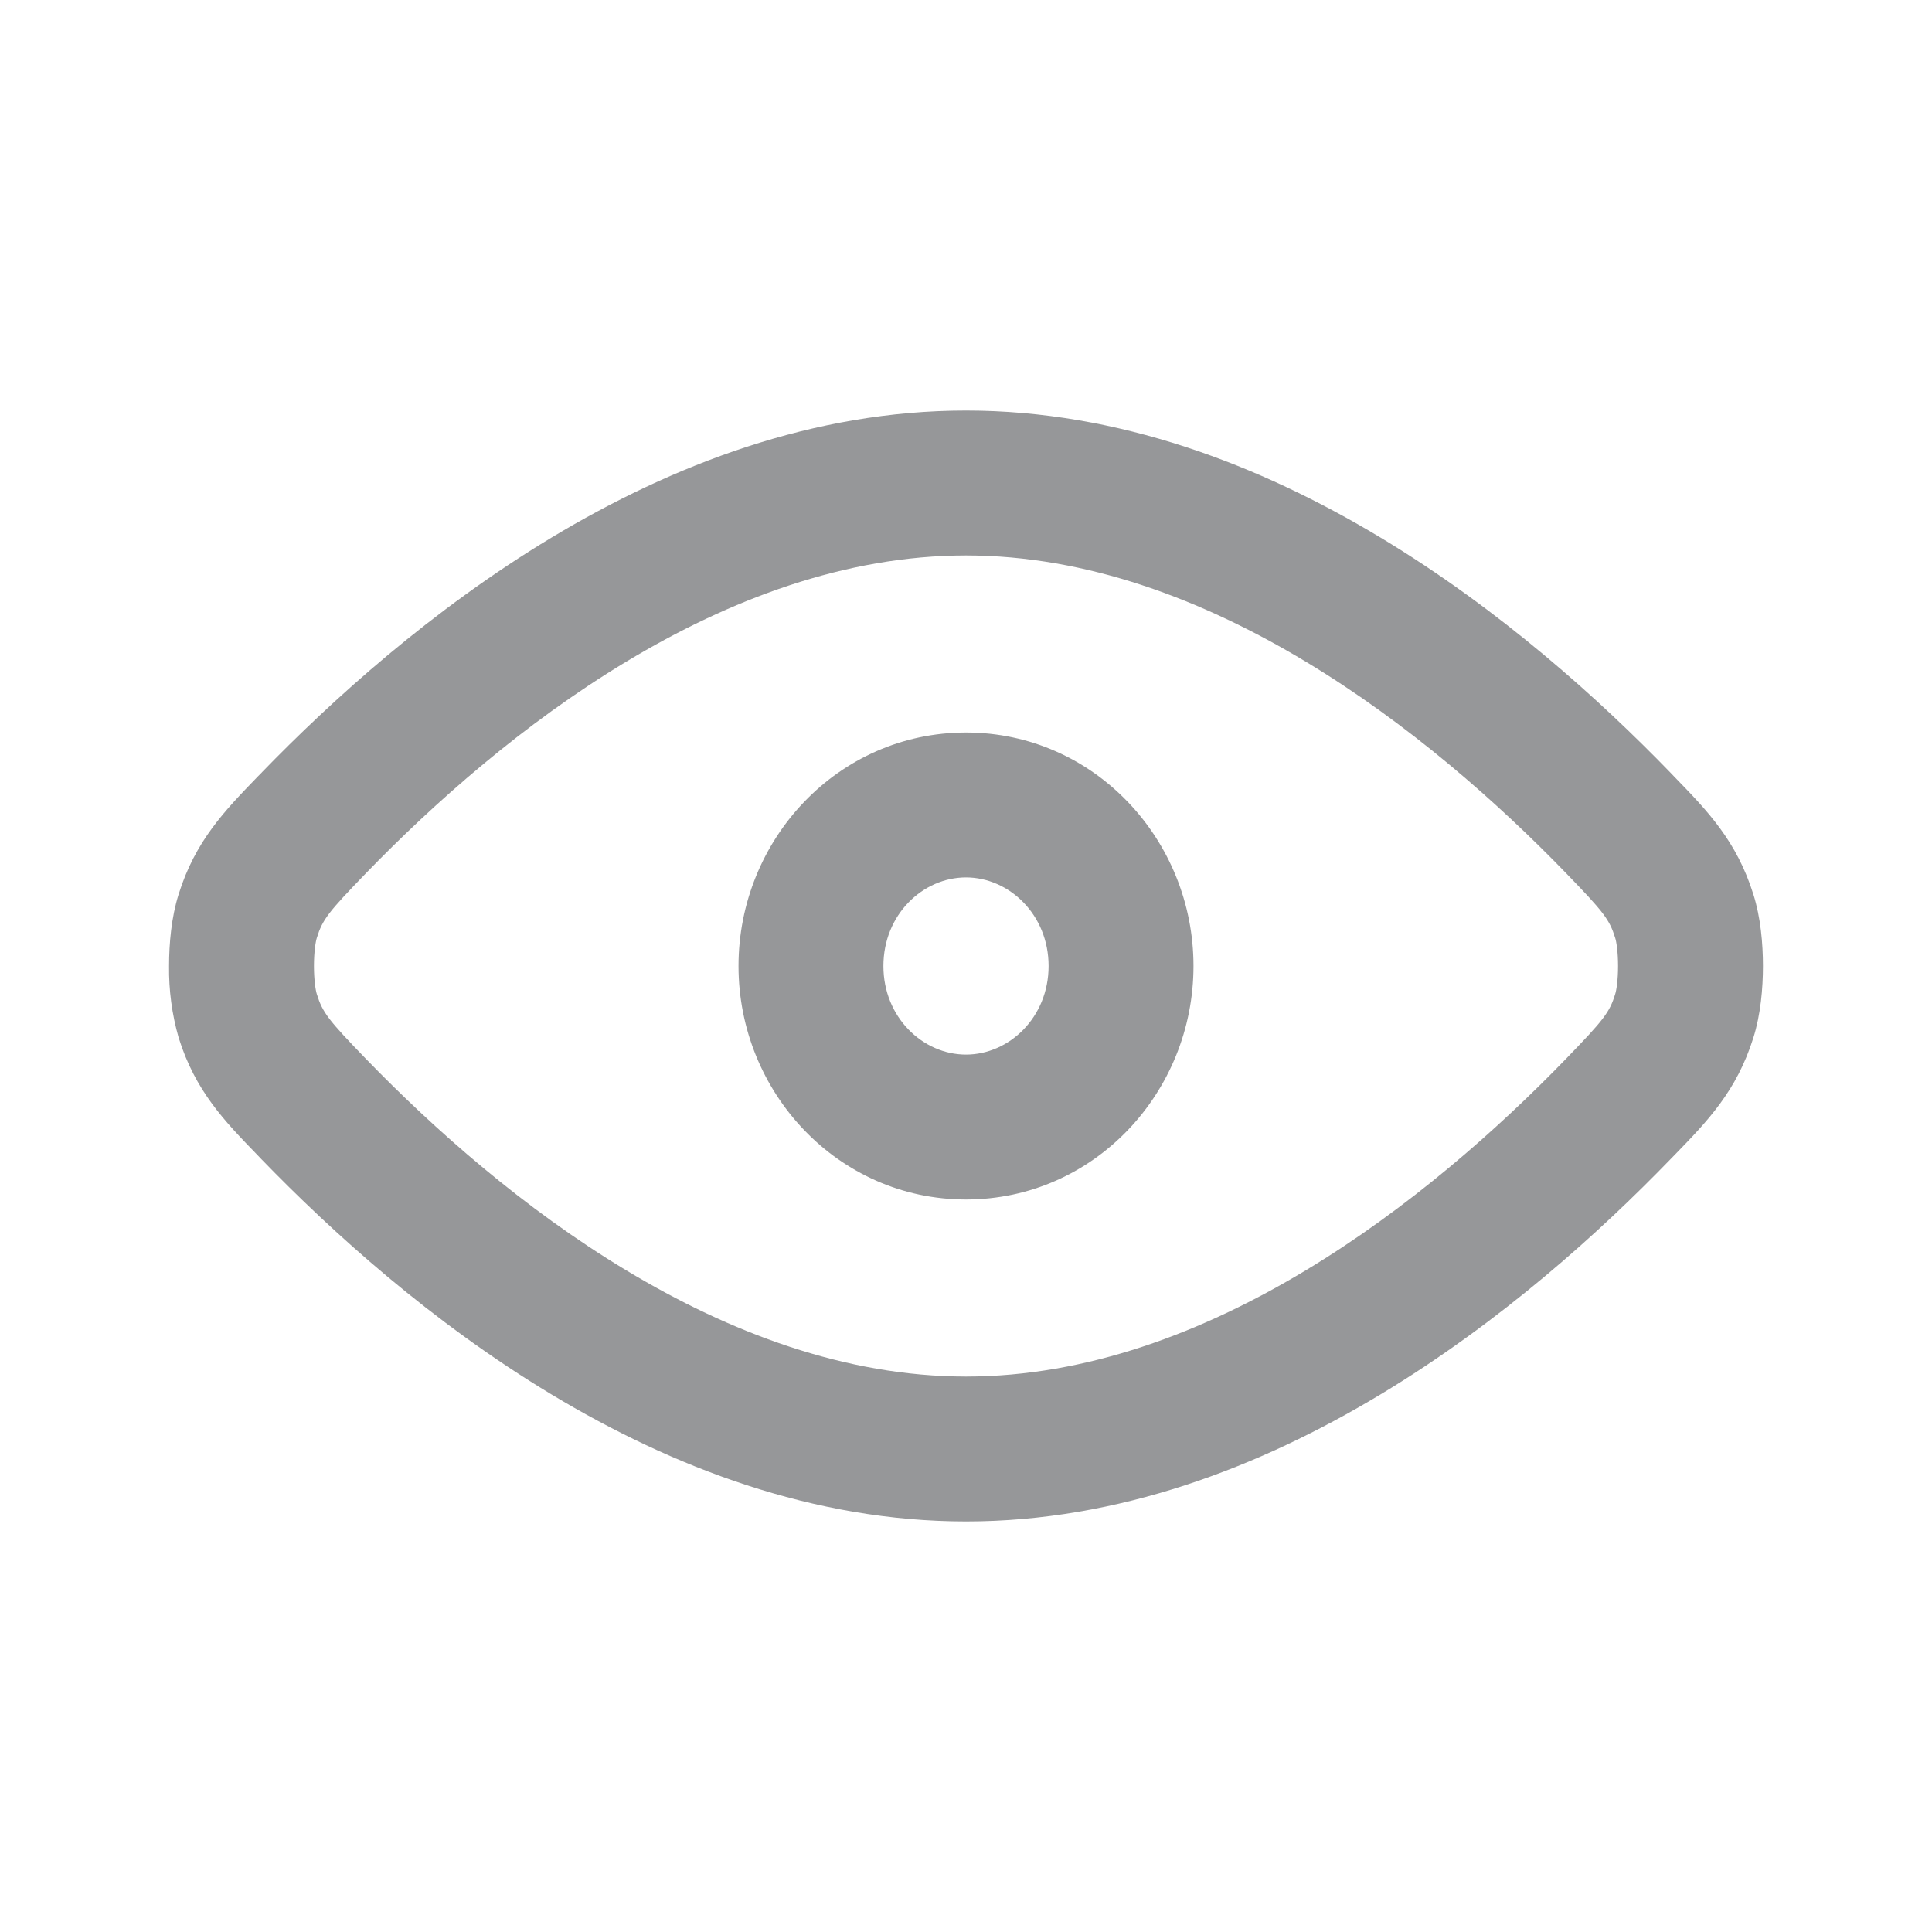
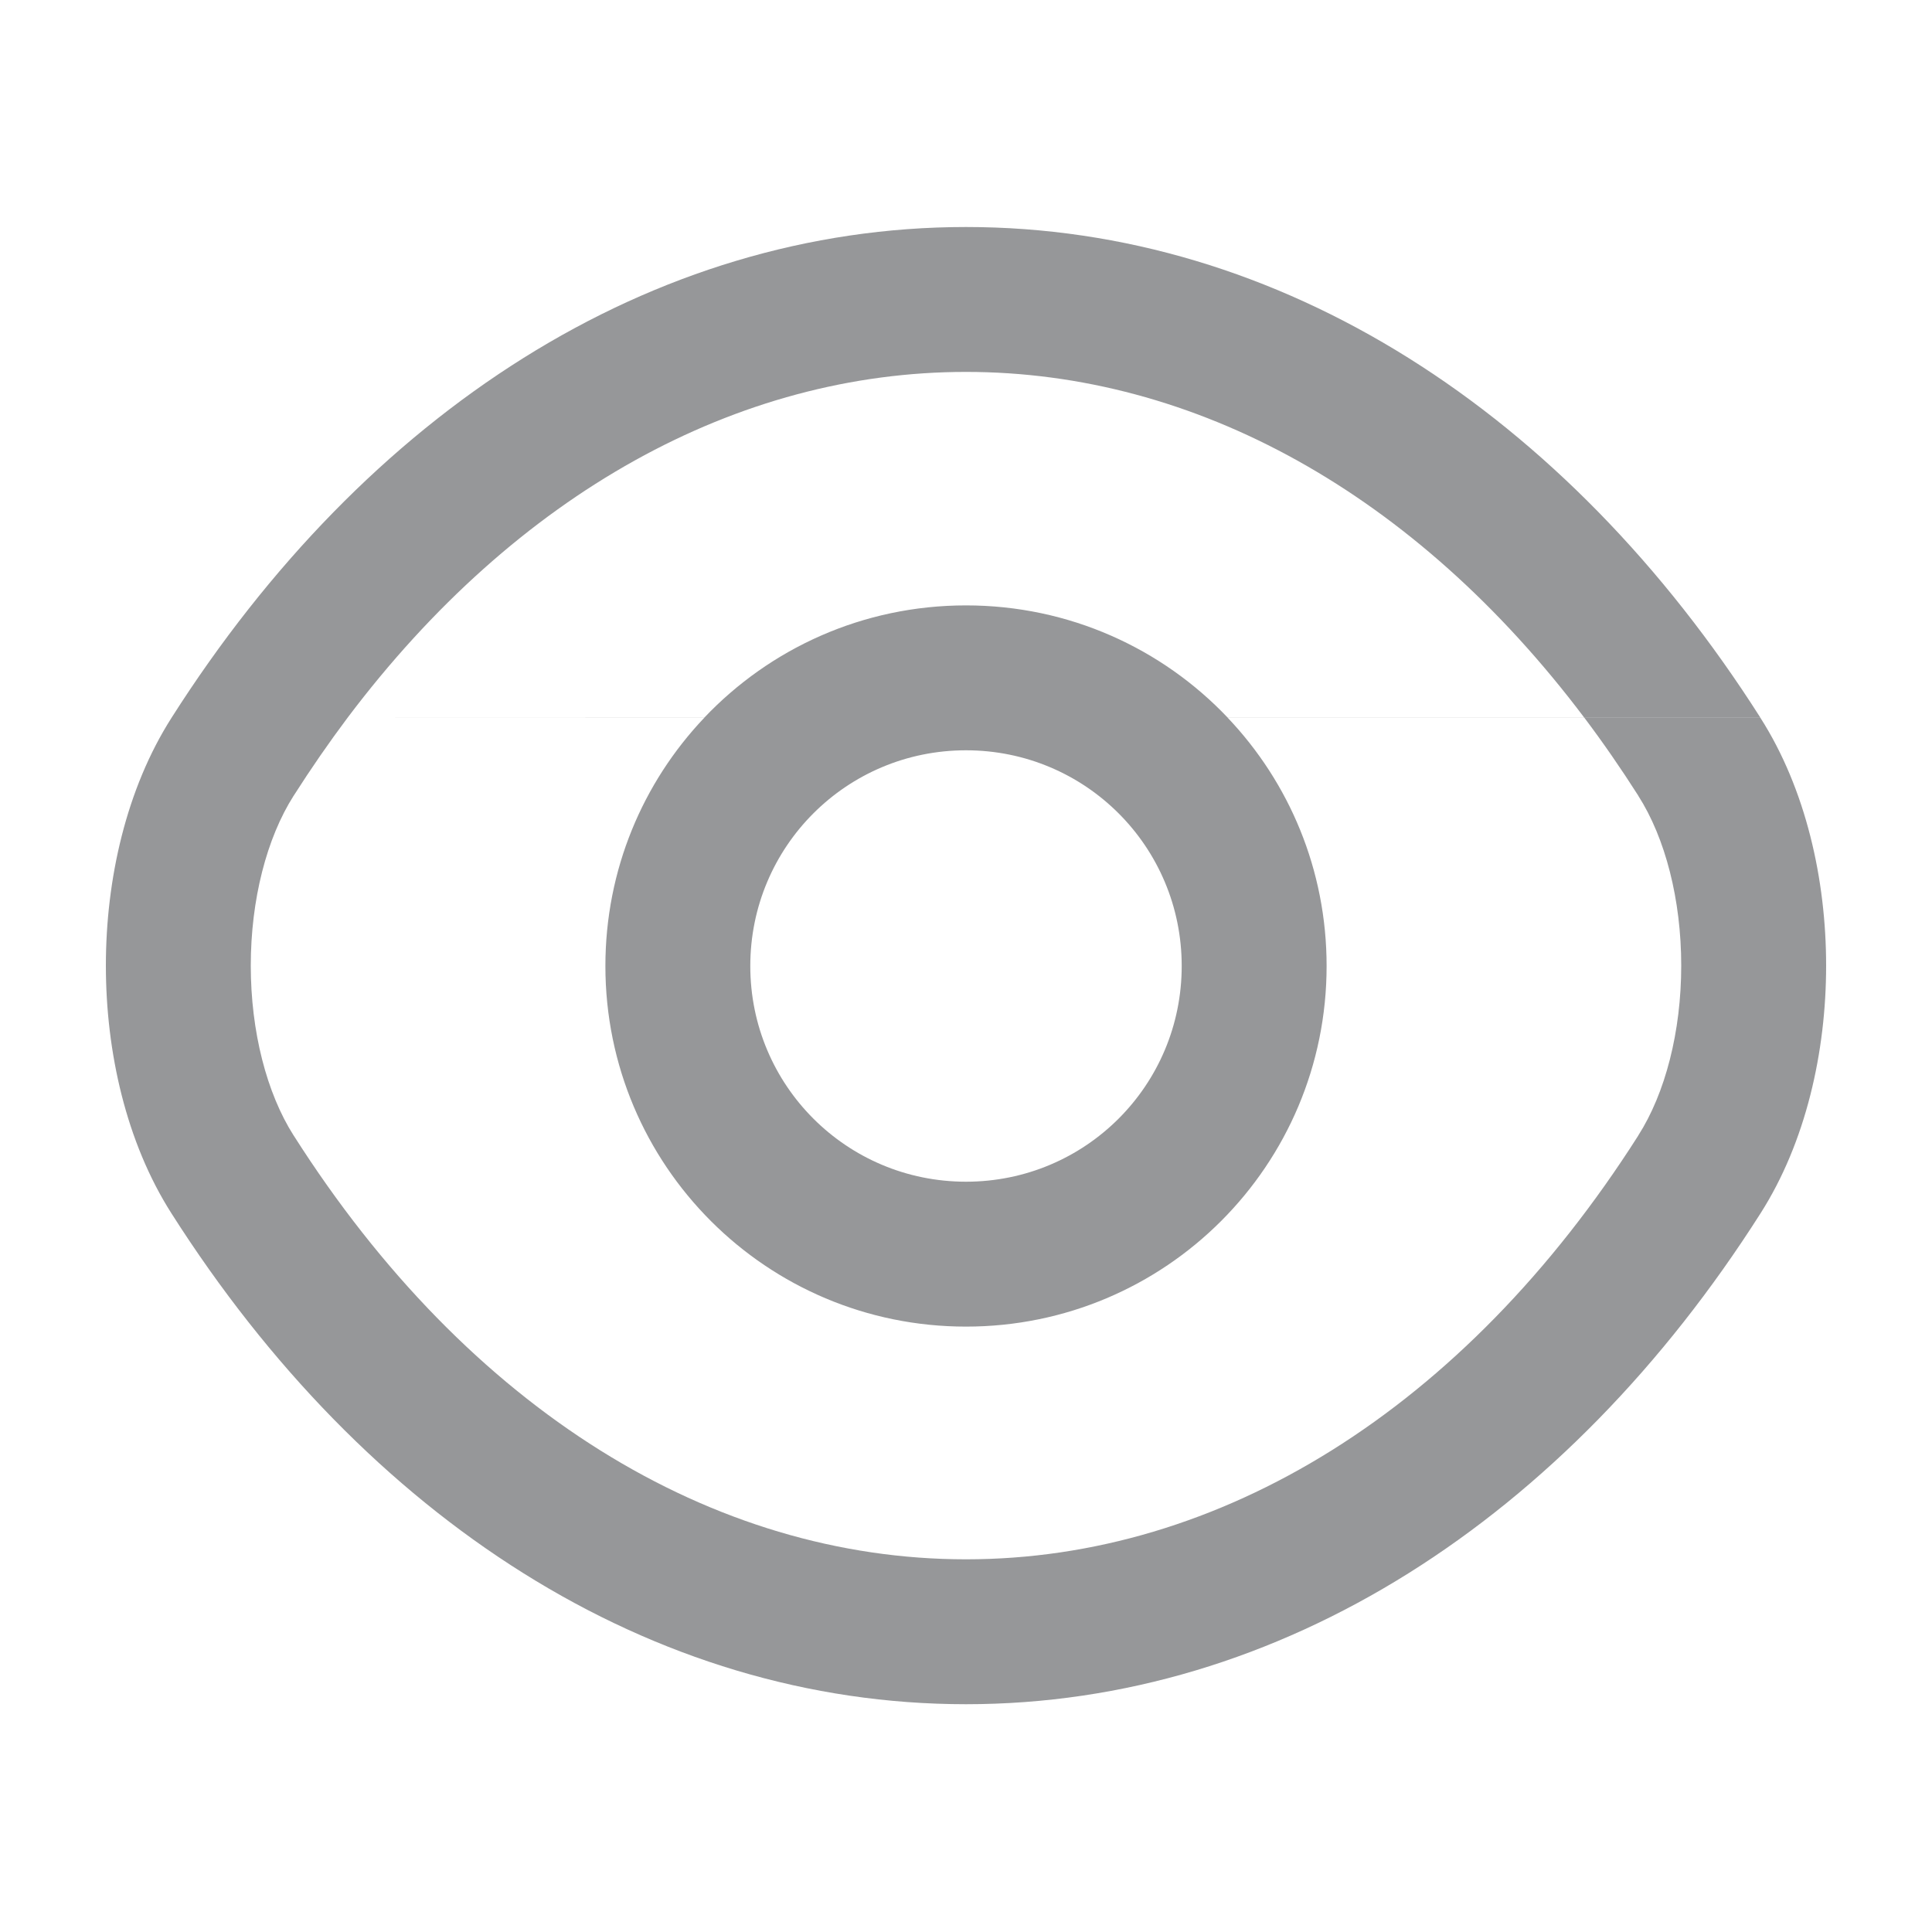
- <svg xmlns="http://www.w3.org/2000/svg" fill="none" viewBox="0 0 20 20">
-   <path fill="#969799" d="M10 5.75c-2.503 0-4.801 1.833-6.212 3.29-.39.403-.45.48-.508.668-.012.036-.03.142-.03.292s.018.256.03.292c.059.189.117.265.508.669 1.41 1.456 3.71 3.289 6.212 3.289 2.503 0 4.801-1.833 6.212-3.29.39-.403.45-.48.508-.668.012-.036.03-.142.03-.292s-.018-.256-.03-.292c-.059-.189-.117-.265-.508-.669C14.802 7.583 12.502 5.75 10 5.75ZM2.71 7.996C4.157 6.504 6.838 4.25 10 4.25c3.163 0 5.844 2.254 7.29 3.746l.041.043c.346.356.647.667.82 1.22.075.236.099.51.099.741 0 .231-.024.505-.099.742-.173.552-.474.863-.82 1.219l-.042.043C15.844 13.496 13.163 15.75 10 15.75c-3.163 0-5.844-2.254-7.29-3.746l-.041-.043c-.345-.356-.647-.666-.82-1.22A2.572 2.572 0 0 1 1.75 10c0-.231.024-.505.099-.742.173-.553.475-.863.82-1.22l.042-.042.52.504-.52-.504ZM10 9.083c-.446 0-.855.384-.855.917s.41.917.855.917.855-.384.855-.917-.41-.917-.855-.917ZM7.645 10c0-1.308 1.028-2.417 2.355-2.417s2.355 1.11 2.355 2.417c0 1.308-1.028 2.417-2.355 2.417S7.645 11.307 7.645 10Z" clip-rule="evenodd" fill-rule="evenodd" data-follow-fill="#969799" />
+ <svg xmlns="http://www.w3.org/2000/svg" width="20" height="20" viewBox="0 0 20 20" fill="none">
+   <path fill-rule="evenodd" clip-rule="evenodd" d="M10 2.35C6.74 2.35 3.785 4.272 1.776 7.43C1.306 8.167 1.096 9.104 1.096 9.996C1.096 10.887 1.305 11.824 1.775 12.561C3.785 15.72 6.74 17.642 10 17.642C13.259 17.642 16.215 15.72 18.224 12.562C18.694 11.825 18.904 10.888 18.904 9.996C18.904 9.105 18.694 8.168 18.224 7.431L16.402 7.431C16.401 7.431 16.401 7.43 16.401 7.43L18.224 7.43C16.215 4.272 13.259 2.35 10 2.35ZM12.71 7.43L16.401 7.43C14.649 5.104 12.364 3.85 10 3.85C7.636 3.85 5.35 5.104 3.598 7.43L1.776 7.43L3.598 7.43C3.406 7.686 3.22 7.955 3.041 8.236L3.04 8.237C2.761 8.675 2.596 9.313 2.596 9.996C2.596 10.679 2.761 11.317 3.04 11.755L3.041 11.756C4.848 14.597 7.376 16.142 10 16.142C12.623 16.142 15.151 14.597 16.959 11.756L16.959 11.755C17.239 11.317 17.404 10.679 17.404 9.996C17.404 9.313 17.239 8.675 16.959 8.237L16.959 8.236C16.78 7.955 16.594 7.686 16.402 7.431L12.71 7.431C13.345 8.1 13.733 9.004 13.733 10C13.733 12.064 12.064 13.733 10 13.733C7.936 13.733 6.267 12.064 6.267 10C6.267 9.004 6.655 8.1 7.29 7.431L3.598 7.43C3.598 7.43 3.598 7.43 3.598 7.43L7.29 7.43C7.97 6.713 8.932 6.267 10 6.267C11.068 6.267 12.03 6.713 12.71 7.43ZM7.767 10C7.767 8.764 8.764 7.767 10 7.767C11.236 7.767 12.233 8.764 12.233 10C12.233 11.236 11.236 12.233 10 12.233C8.764 12.233 7.767 11.236 7.767 10Z" fill="#969799" />
</svg>
